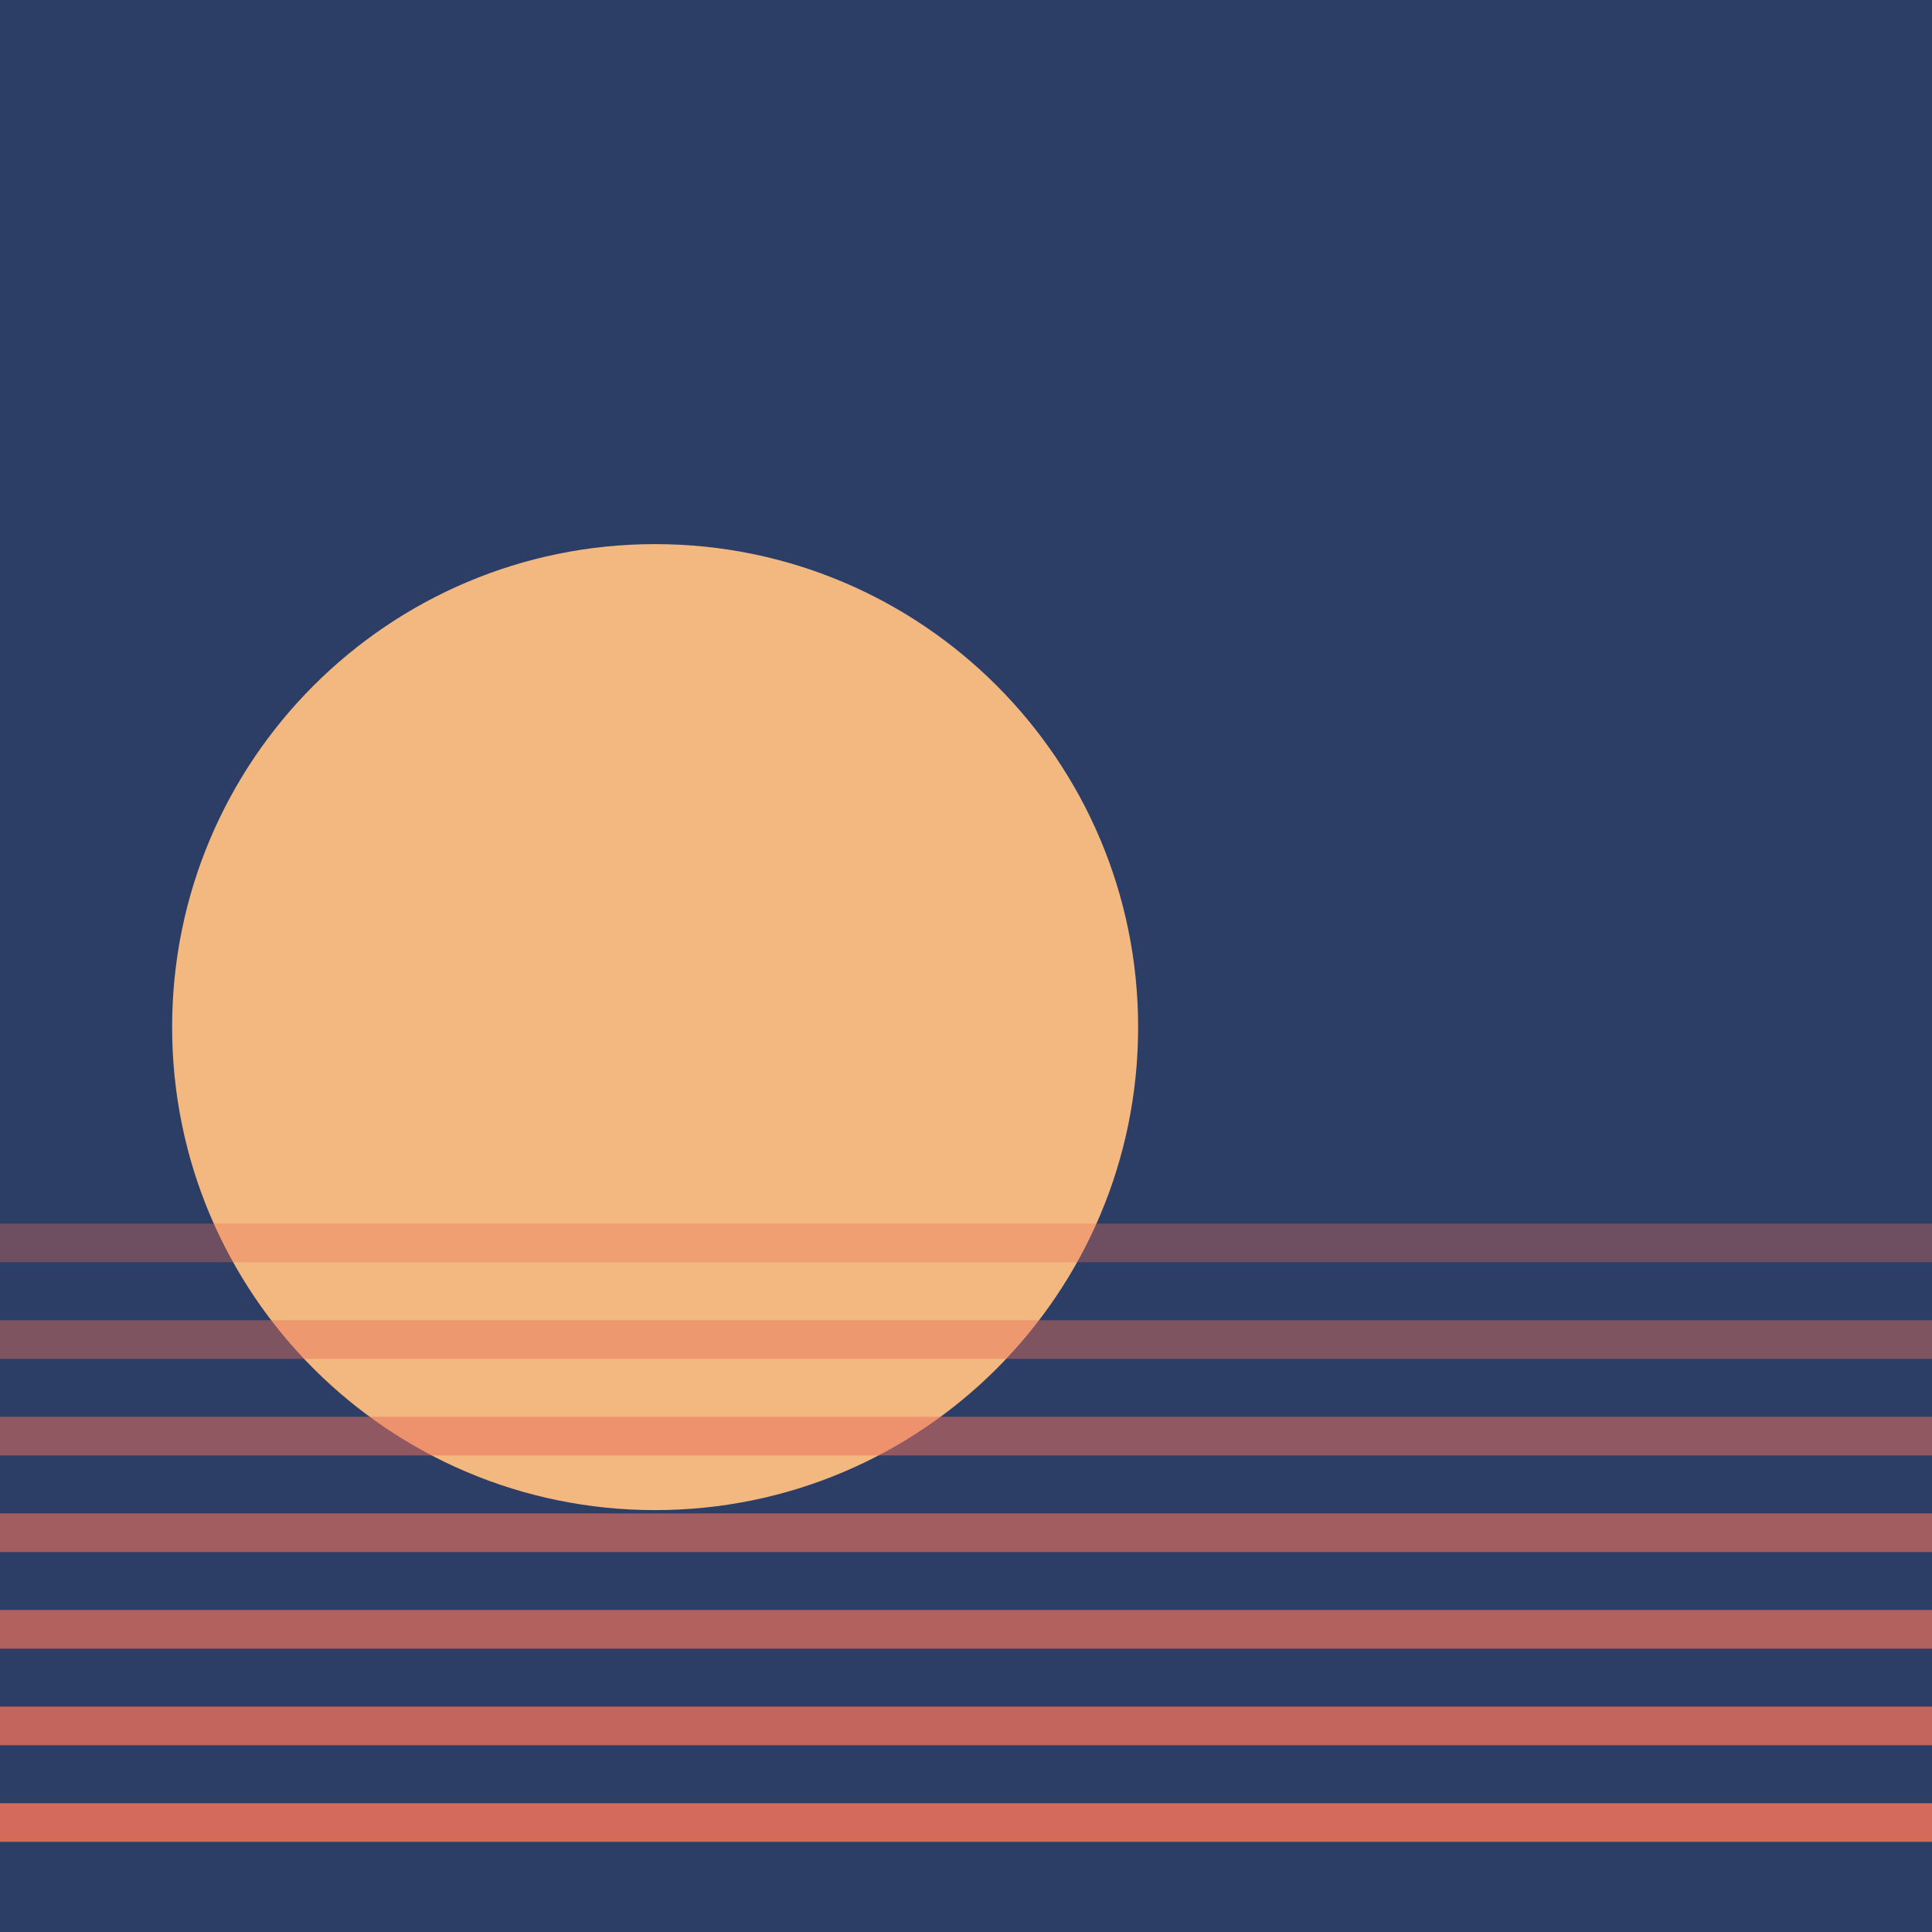
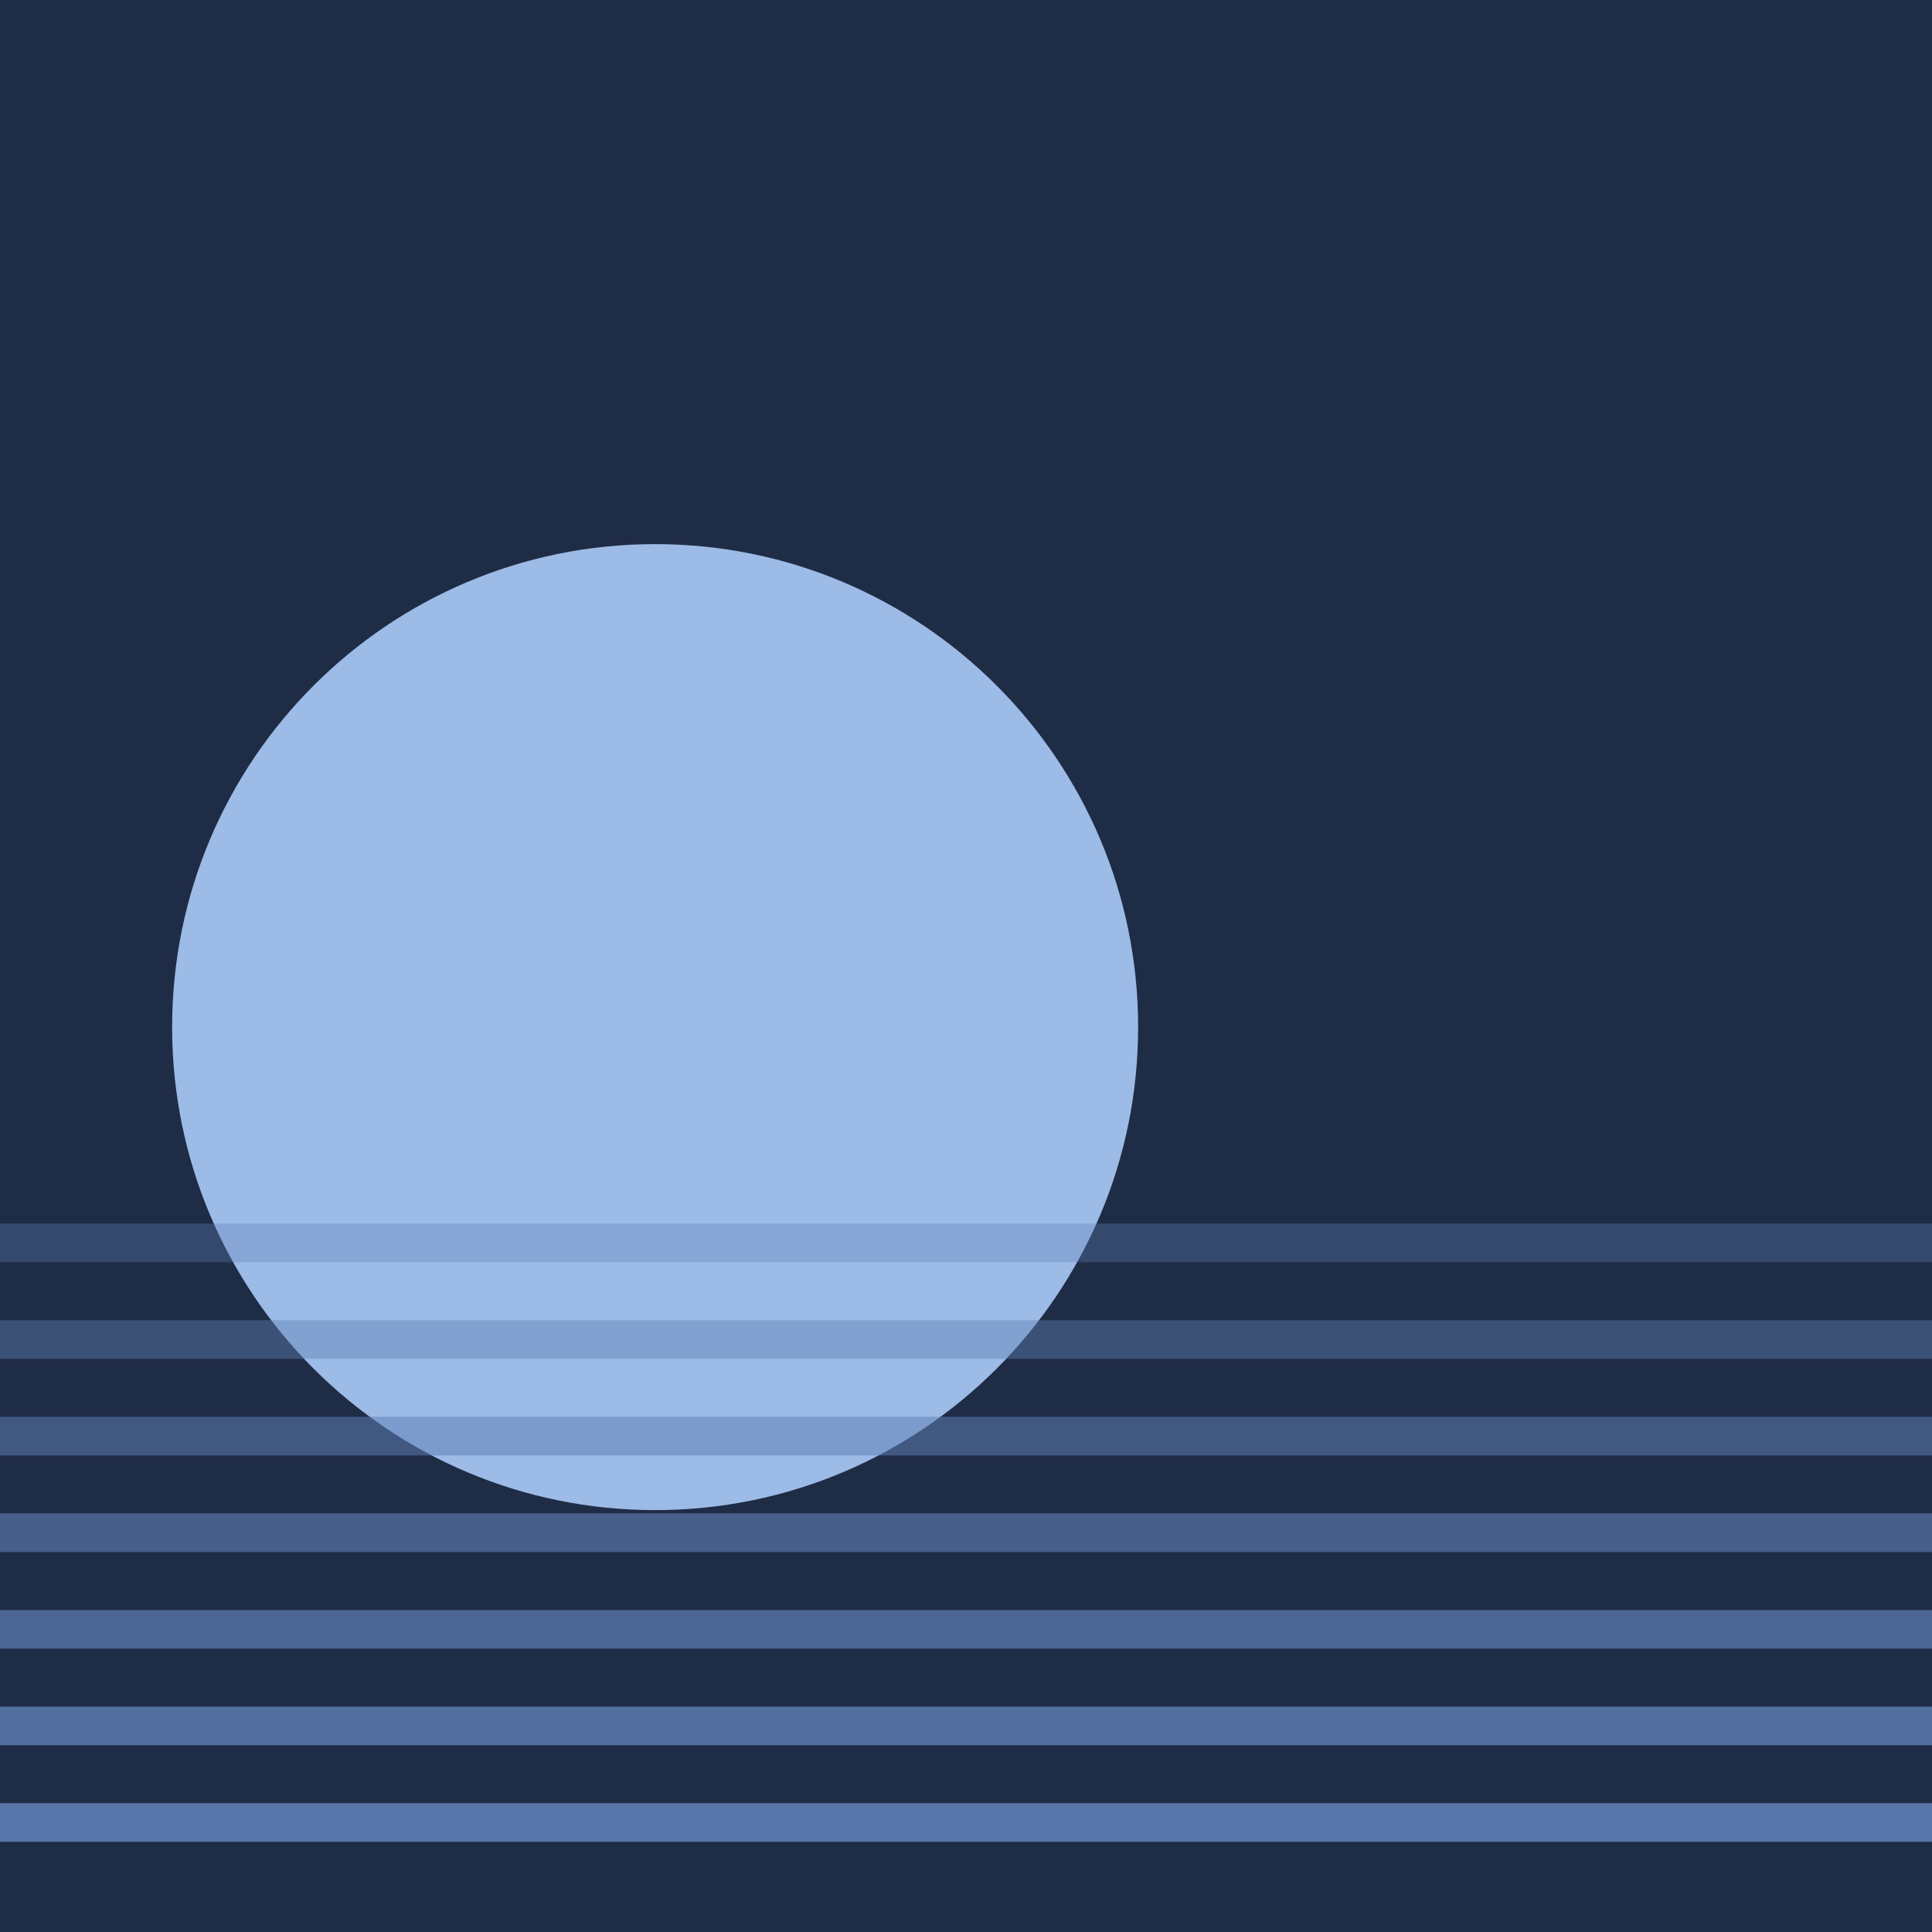
<svg xmlns="http://www.w3.org/2000/svg" viewBox="0 0 600 600" width="600" height="600">
-   <rect width="600" height="600" fill="#2c3e66" />
-   <circle cx="203.455" cy="318.981" r="150" fill="#f2b880" />
-   <rect x="0" y="380" width="600" height="12" fill="#e86f5a" opacity="0.35" />
-   <rect x="0" y="410" width="600" height="12" fill="#e86f5a" opacity="0.44" />
-   <rect x="0" y="440" width="600" height="12" fill="#e86f5a" opacity="0.53" />
-   <rect x="0" y="470" width="600" height="12" fill="#e86f5a" opacity="0.62" />
-   <rect x="0" y="500" width="600" height="12" fill="#e86f5a" opacity="0.71" />
-   <rect x="0" y="530" width="600" height="12" fill="#e86f5a" opacity="0.8" />
-   <rect x="0" y="560" width="600" height="12" fill="#e86f5a" opacity="0.89" />
+   <rect width="600" height="600" fill="#1f2c46" />
+   <circle cx="203.455" cy="318.981" r="150" fill="#9cbbe6" />
+   <rect x="0" y="380" width="600" height="12" fill="#5f7fb5" opacity="0.35" />
+   <rect x="0" y="410" width="600" height="12" fill="#5f7fb5" opacity="0.44" />
+   <rect x="0" y="440" width="600" height="12" fill="#5f7fb5" opacity="0.53" />
+   <rect x="0" y="470" width="600" height="12" fill="#5f7fb5" opacity="0.62" />
+   <rect x="0" y="500" width="600" height="12" fill="#5f7fb5" opacity="0.71" />
+   <rect x="0" y="530" width="600" height="12" fill="#5f7fb5" opacity="0.8" />
+   <rect x="0" y="560" width="600" height="12" fill="#5f7fb5" opacity="0.89" />
</svg>
